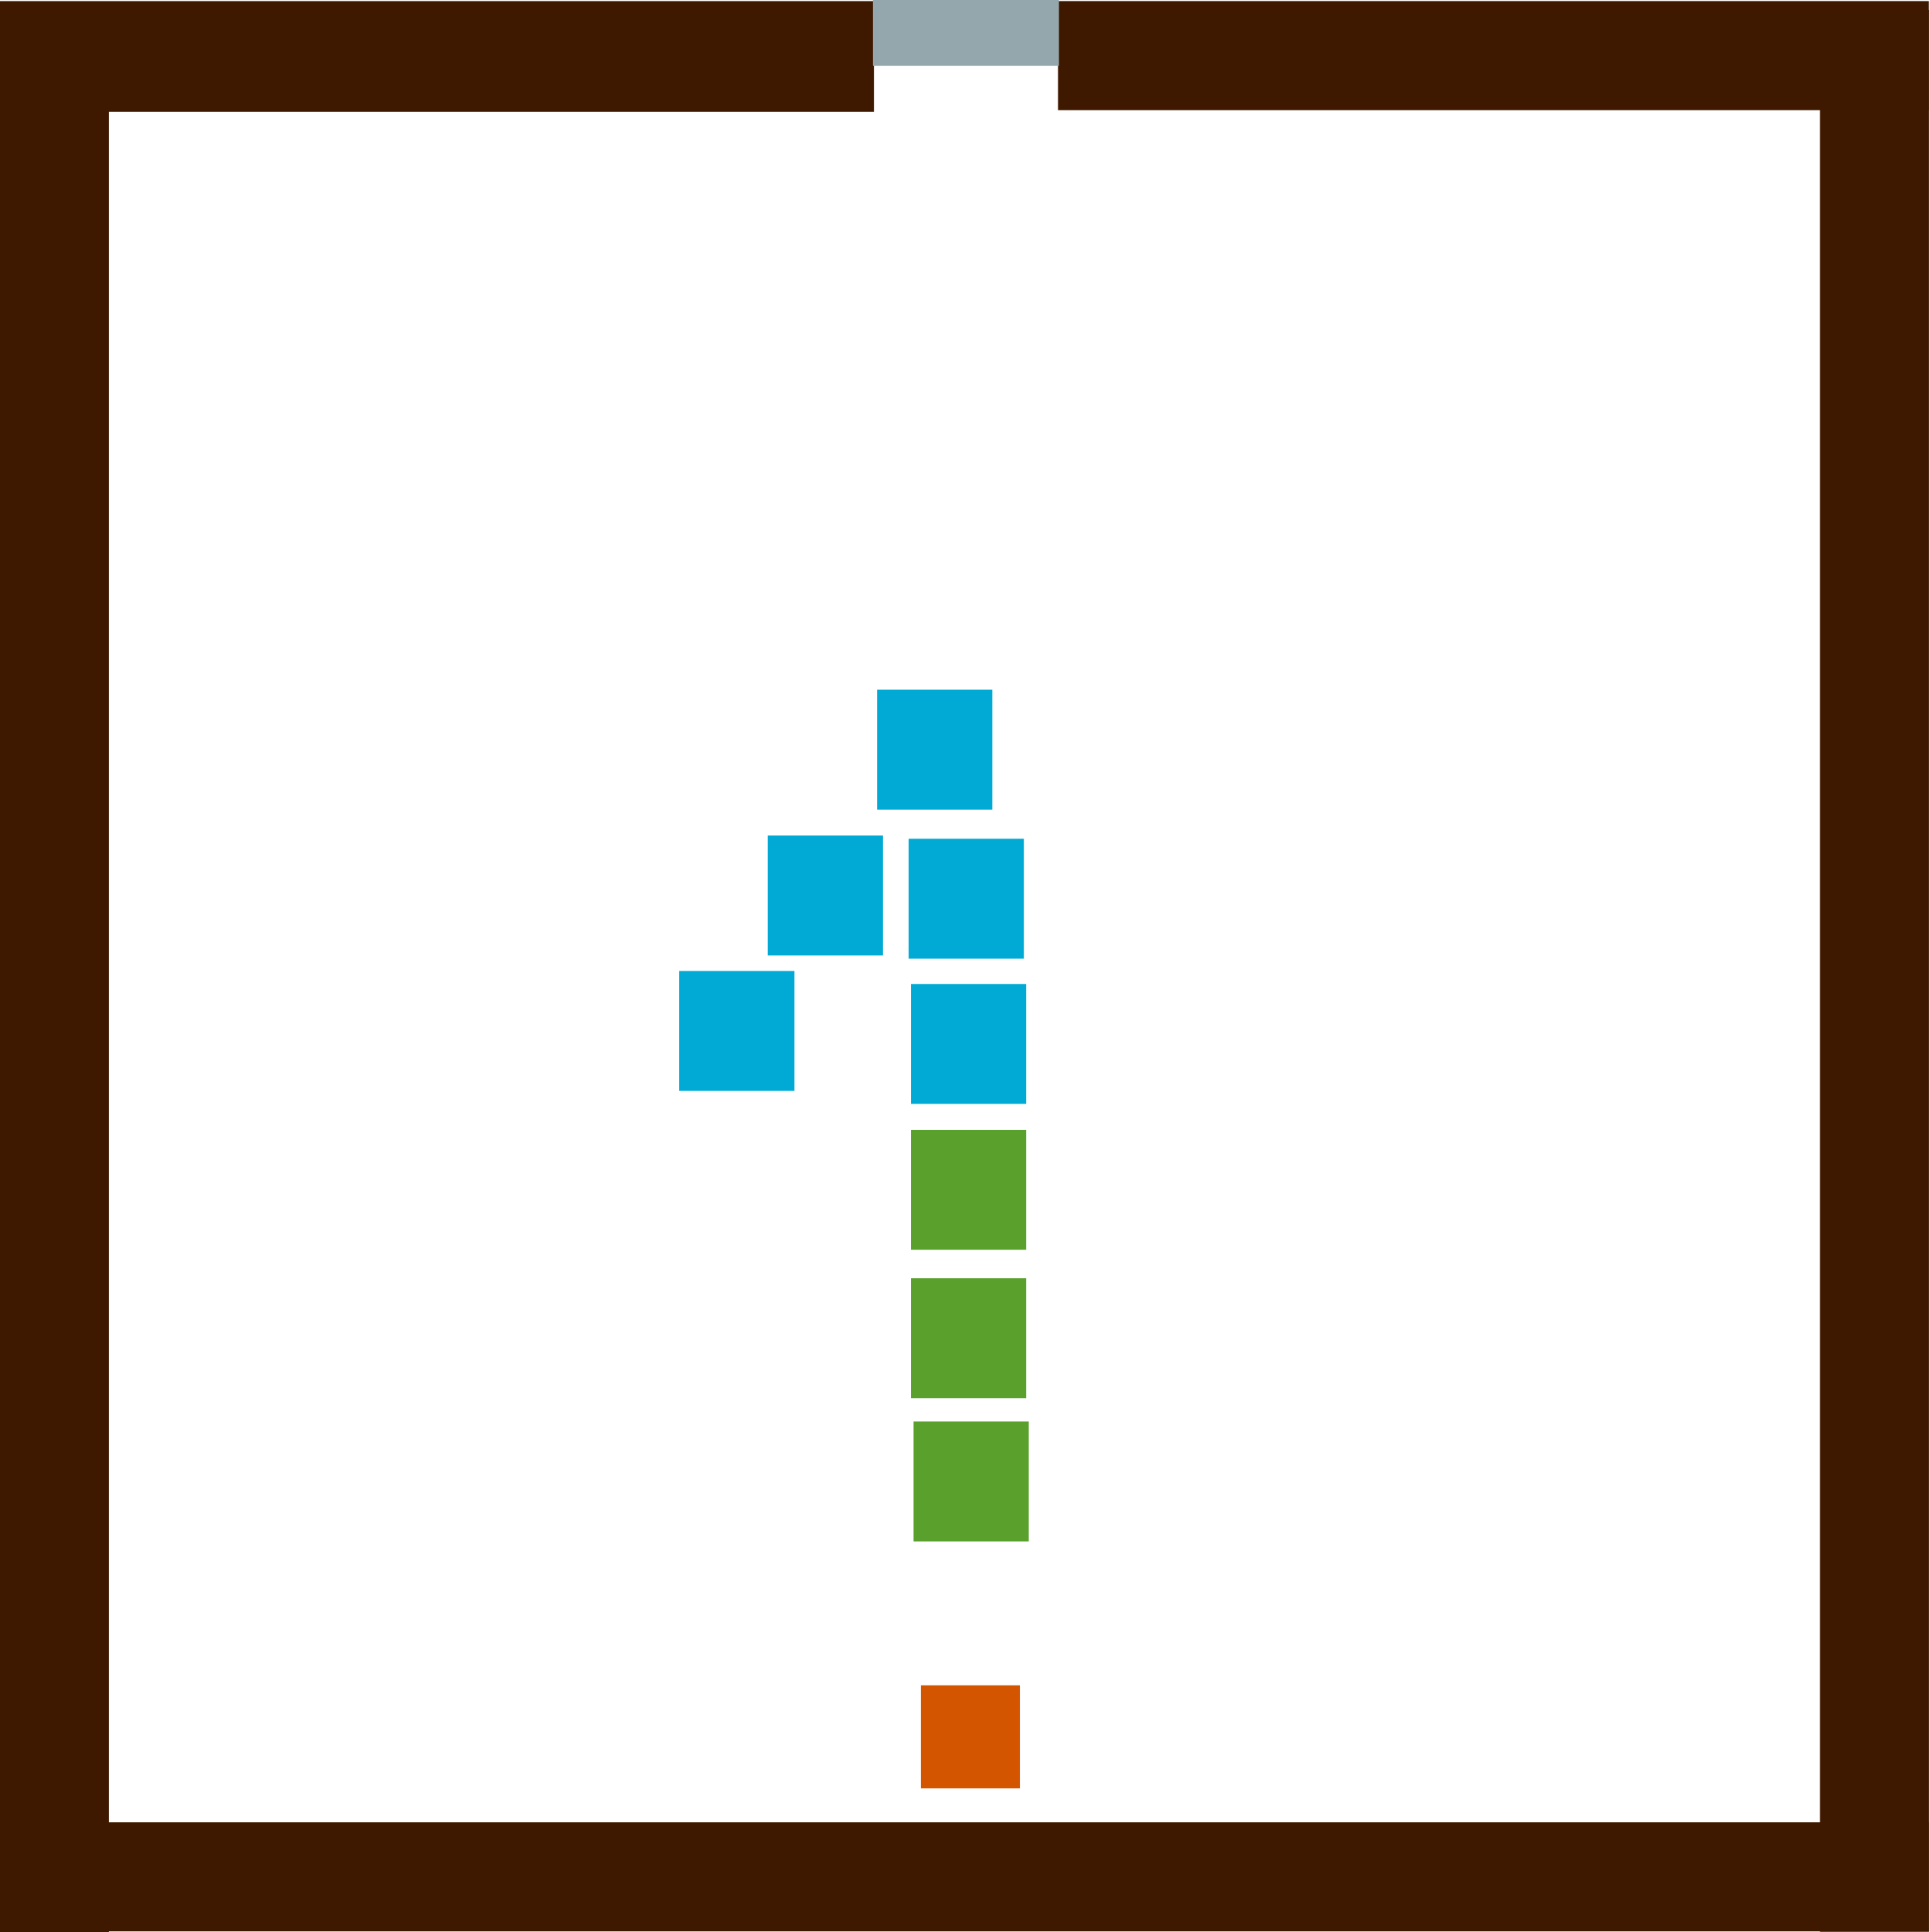
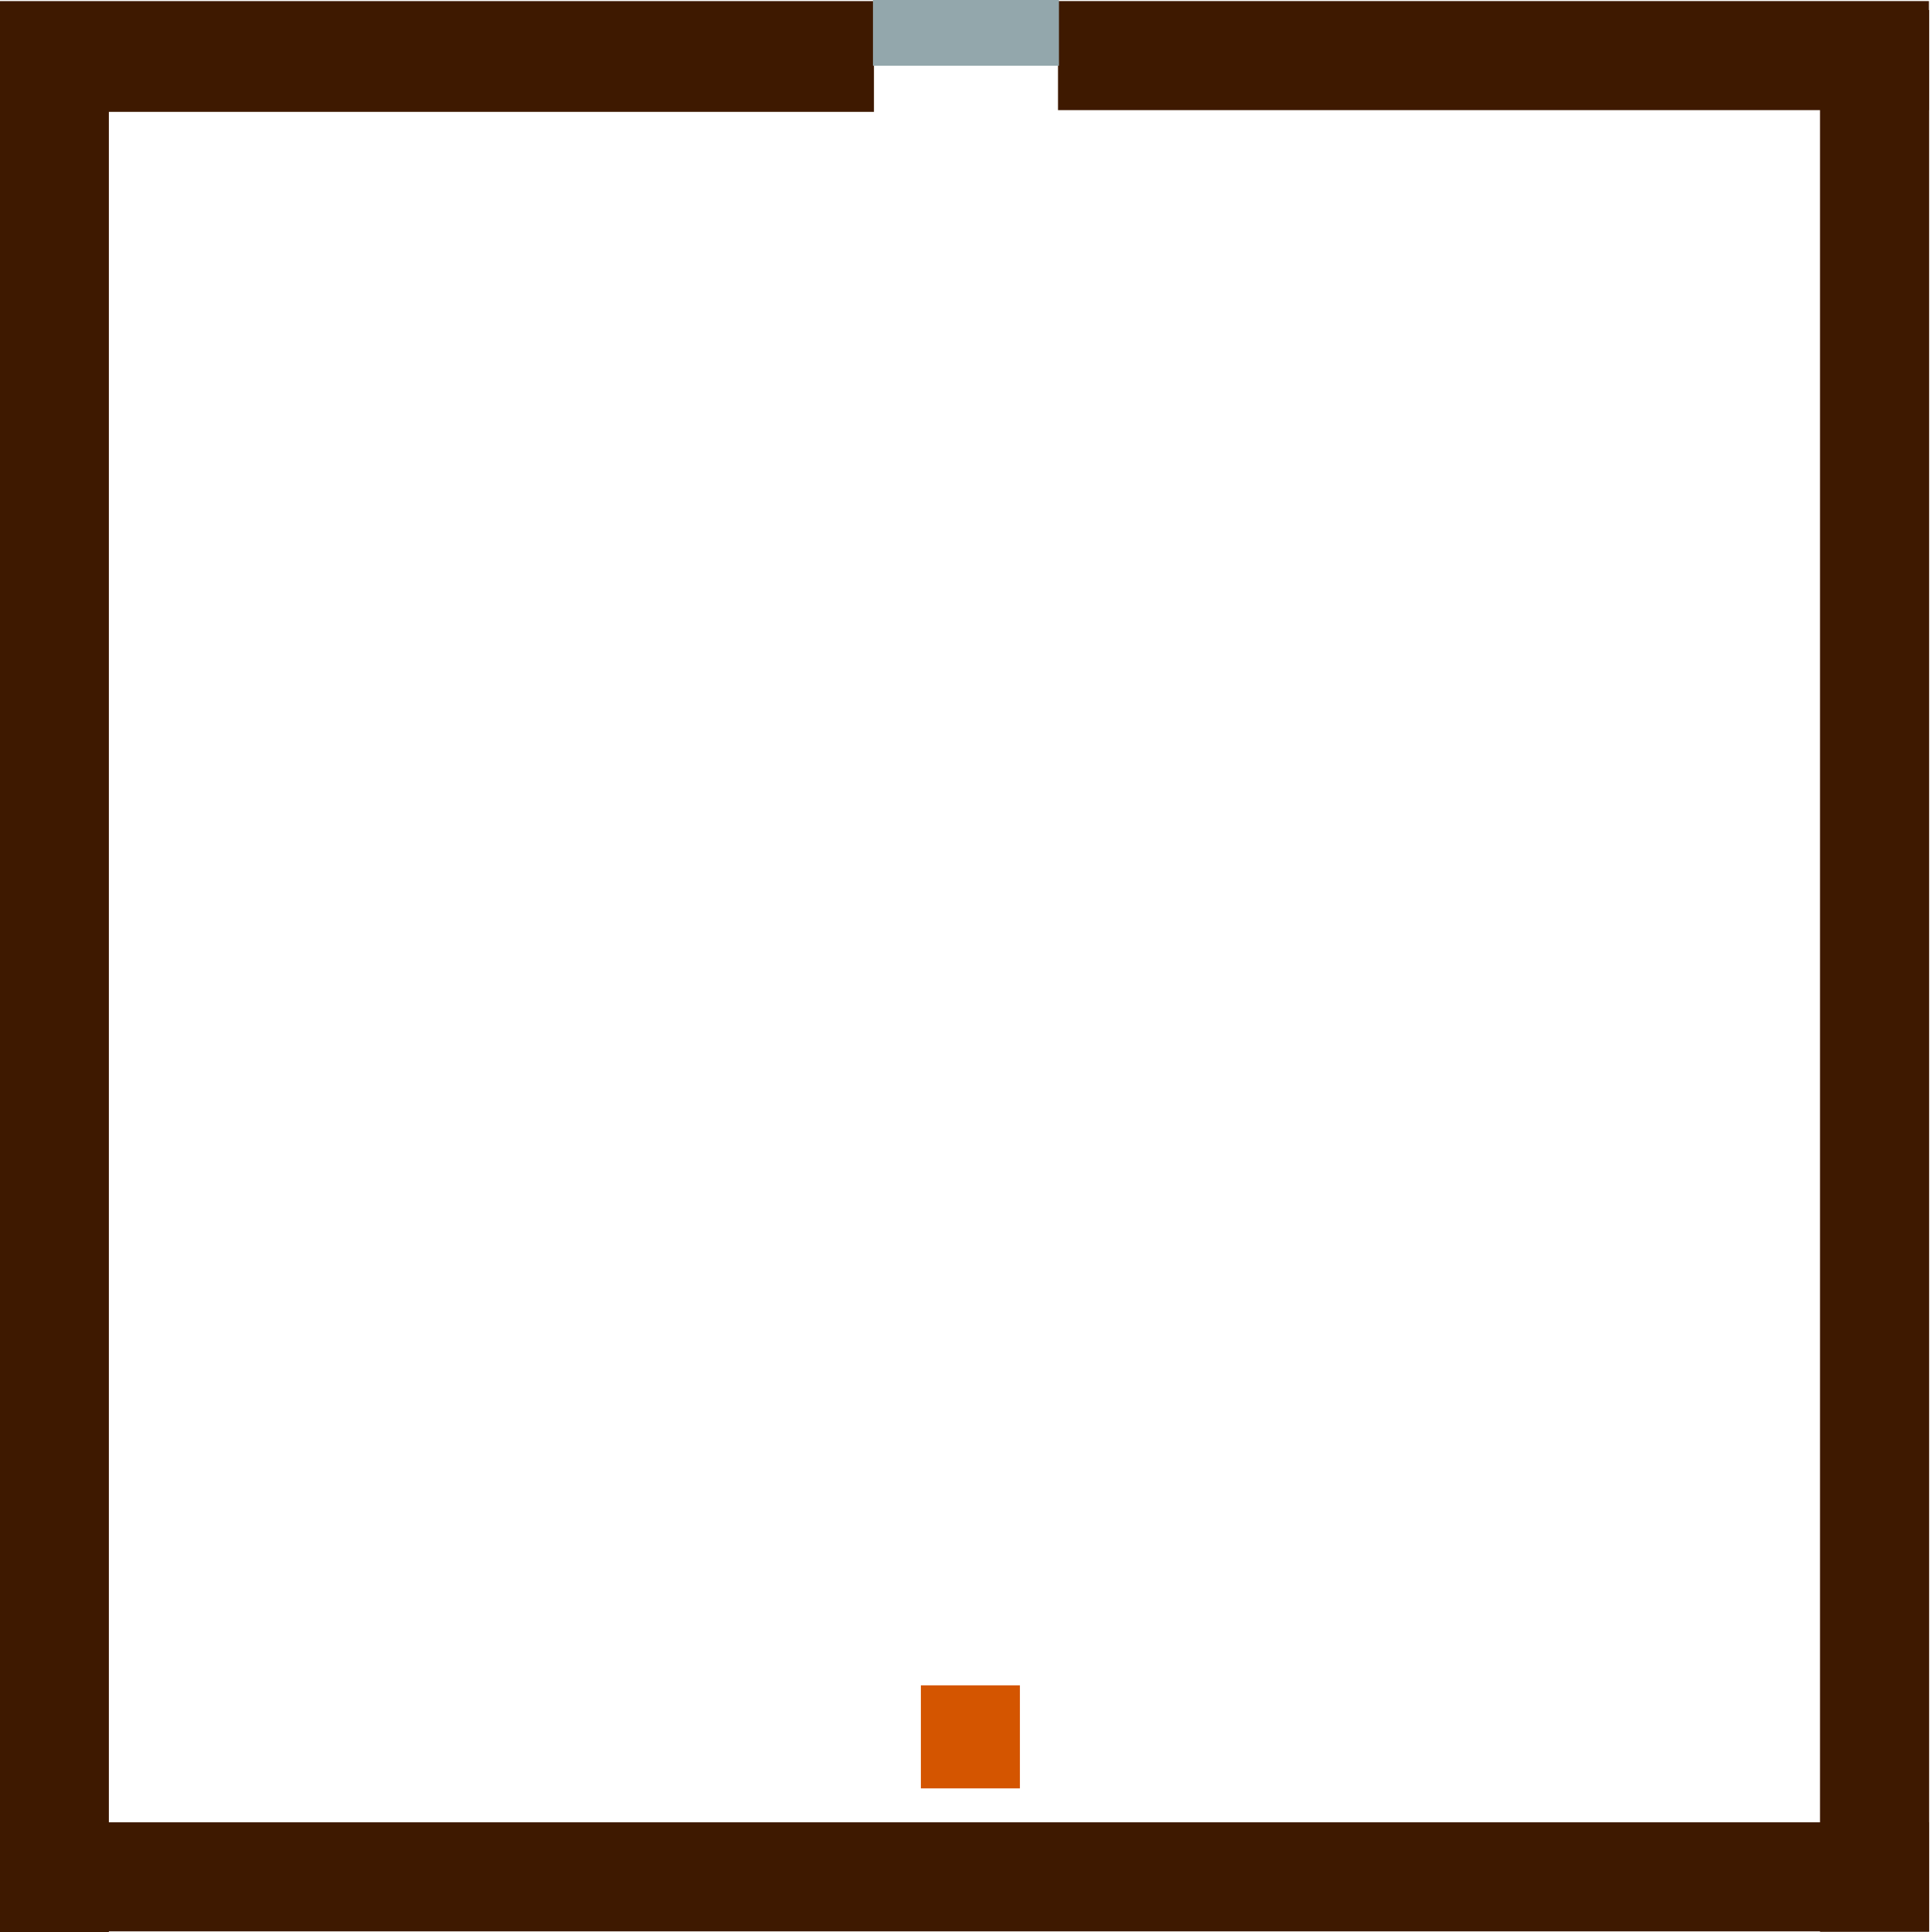
<svg xmlns="http://www.w3.org/2000/svg" width="70.025mm" height="70.101mm" viewBox="0 0 70.025 70.101" version="1.1" id="svg1623">
  <defs id="defs1617" />
  <g id="layer1">
    <rect y="61.151" x="33.421" height="3.739" width="3.594" id="rect5922" style="opacity:1;fill:#d45500;fill-opacity:1;stroke:none;stroke-width:0.125;stroke-miterlimit:4;stroke-dasharray:none;stroke-dashoffset:0;stroke-opacity:1">
      </rect>
    <rect y="66.121" x="0.311" height="3.957" width="69.694" id="rect2172-6" style="opacity:1;fill:#3e1900;fill-opacity:1;stroke:none;stroke-width:0.632;stroke-miterlimit:4;stroke-dasharray:none;stroke-dashoffset:0;stroke-opacity:1">
      </rect>
    <rect y="0.239" x="-0.009" height="69.862" width="3.96" id="rect2172-9" style="opacity:1;fill:#3e1900;fill-opacity:1;stroke:none;stroke-width:0.633;stroke-miterlimit:4;stroke-dasharray:none;stroke-dashoffset:0;stroke-opacity:1">
      </rect>
    <rect y="0.04" x="-0.009" height="4.019" width="31.727" id="rect2172-0" style="opacity:1;fill:#3e1900;fill-opacity:1;stroke:none;stroke-width:0.43;stroke-miterlimit:4;stroke-dasharray:none;stroke-dashoffset:0;stroke-opacity:1">
      </rect>
    <rect y="0.039" x="38.398" height="3.957" width="31.608" id="rect2172-6-3" style="opacity:1;fill:#3e1900;fill-opacity:1;stroke:none;stroke-width:0.426;stroke-miterlimit:4;stroke-dasharray:none;stroke-dashoffset:0;stroke-opacity:1">
      </rect>
    <rect y="0.364" x="66.053" height="69.729" width="3.96" id="rect2172-9-0" style="opacity:1;fill:#3e1900;fill-opacity:1;stroke:none;stroke-width:0.633;stroke-miterlimit:4;stroke-dasharray:none;stroke-dashoffset:0;stroke-opacity:1">
      </rect>
-     <rect y="30.434" x="32.977" height="4.351" width="4.182" id="rect5922-1" style="opacity:1;fill:#00aad4;fill-opacity:1;stroke:none;stroke-width:0.145;stroke-miterlimit:4;stroke-dasharray:none;stroke-dashoffset:0;stroke-opacity:1">
-       </rect>
-     <rect y="46.381" x="33.061" height="4.351" width="4.182" id="rect5922-1-2" style="opacity:1;fill:#5aa02c;fill-opacity:1;stroke:none;stroke-width:0.145;stroke-miterlimit:4;stroke-dasharray:none;stroke-dashoffset:0;stroke-opacity:1">
-       </rect>
-     <rect y="40.995" x="33.061" height="4.351" width="4.182" id="rect5922-1-2-9" style="opacity:1;fill:#5aa02c;fill-opacity:1;stroke:none;stroke-width:0.145;stroke-miterlimit:4;stroke-dasharray:none;stroke-dashoffset:0;stroke-opacity:1">
-       </rect>
-     <rect y="35.703" x="33.061" height="4.351" width="4.182" id="rect5922-1-3" style="opacity:1;fill:#00aad4;fill-opacity:1;stroke:none;stroke-width:0.145;stroke-miterlimit:4;stroke-dasharray:none;stroke-dashoffset:0;stroke-opacity:1">
-       </rect>
-     <rect y="30.317" x="27.864" height="4.351" width="4.182" id="rect5922-1-1" style="opacity:1;fill:#00aad4;fill-opacity:1;stroke:none;stroke-width:0.145;stroke-miterlimit:4;stroke-dasharray:none;stroke-dashoffset:0;stroke-opacity:1">
-       </rect>
    <rect y="-0.002" x="31.682" height="2.387" width="6.75" id="rect5922-1-1-1-6-6-5-4" style="opacity:1;fill:#93a7ac;fill-opacity:1;stroke:none;stroke-width:0.136;stroke-miterlimit:4;stroke-dasharray:none;stroke-dashoffset:0;stroke-opacity:1">
-       </rect>
-     <rect style="opacity:1;fill:#00aad4;fill-opacity:1;stroke:none;stroke-width:0.145;stroke-miterlimit:4;stroke-dasharray:none;stroke-dashoffset:0;stroke-opacity:1" id="rect799" width="4.182" height="4.351" x="24.651" y="35.231">
-       </rect>
-     <rect y="25.026" x="31.832" height="4.351" width="4.182" id="rect803" style="opacity:1;fill:#00aad4;fill-opacity:1;stroke:none;stroke-width:0.145;stroke-miterlimit:4;stroke-dasharray:none;stroke-dashoffset:0;stroke-opacity:1">
-       </rect>
-     <rect y="51.578" x="33.155" height="4.351" width="4.182" id="rect5922-1-2-4" style="opacity:1;fill:#5aa02c;fill-opacity:1;stroke:none;stroke-width:0.145;stroke-miterlimit:4;stroke-dasharray:none;stroke-dashoffset:0;stroke-opacity:1">
      </rect>
  </g>
</svg>
